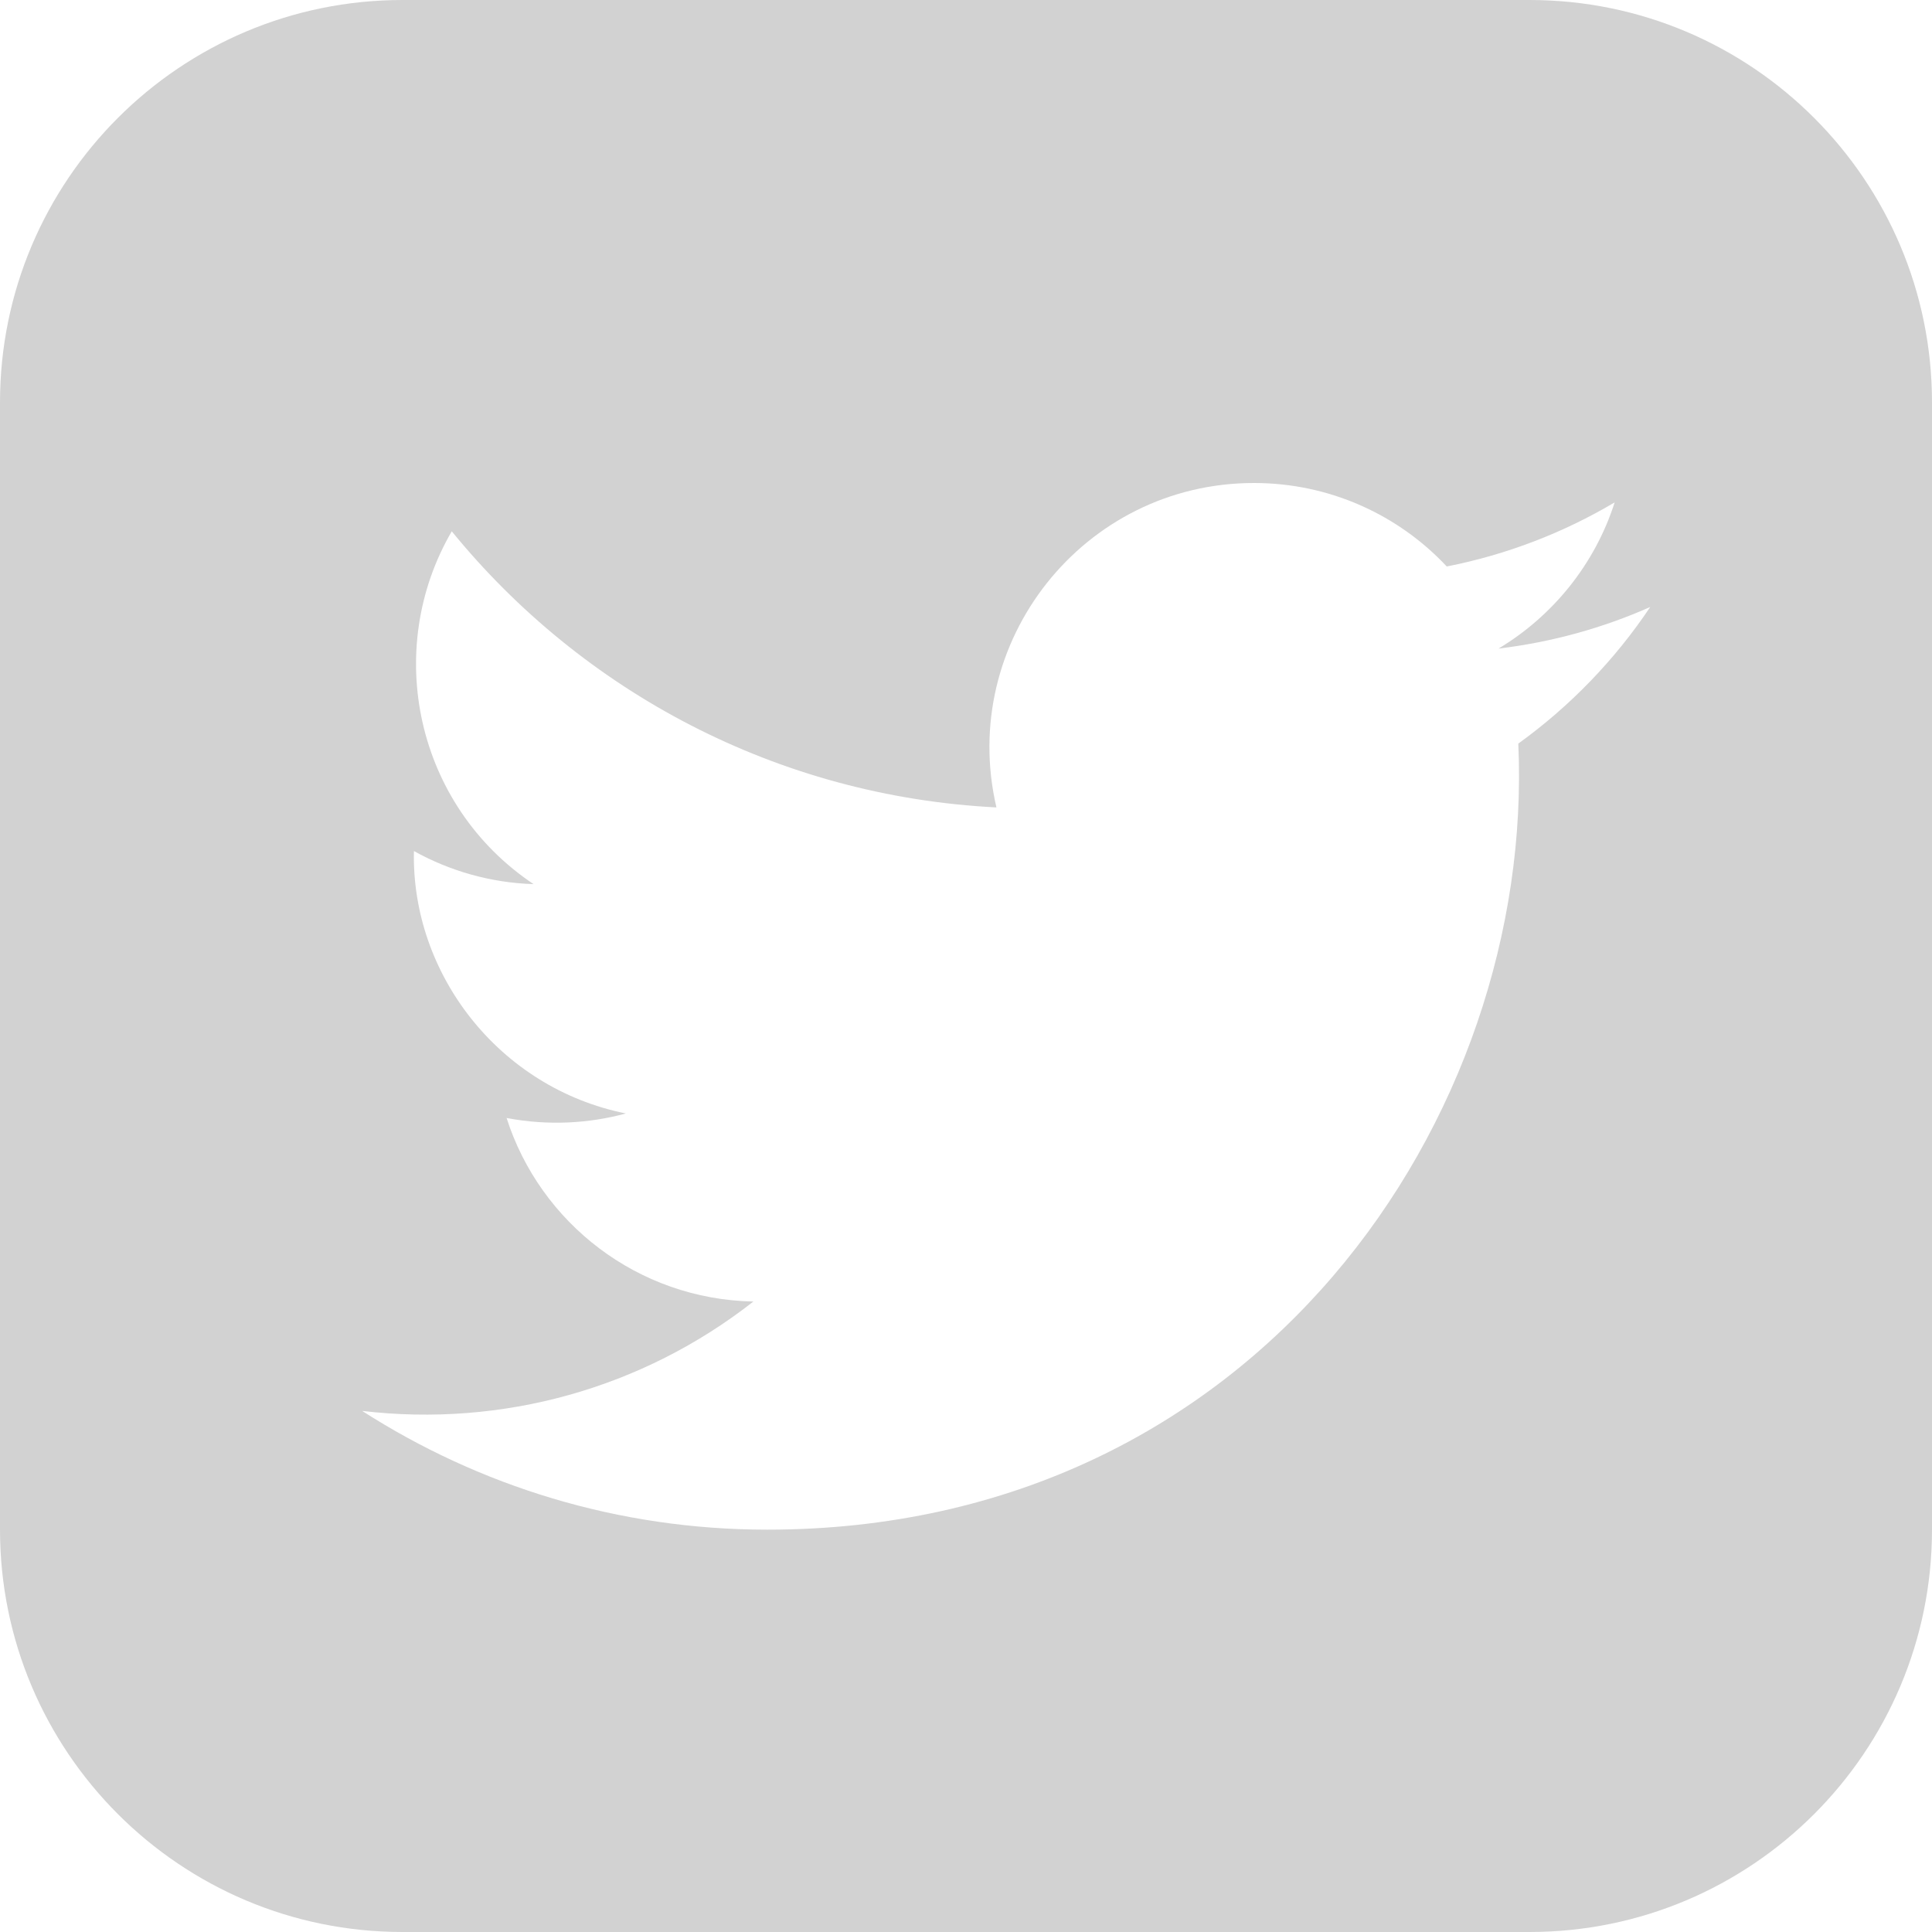
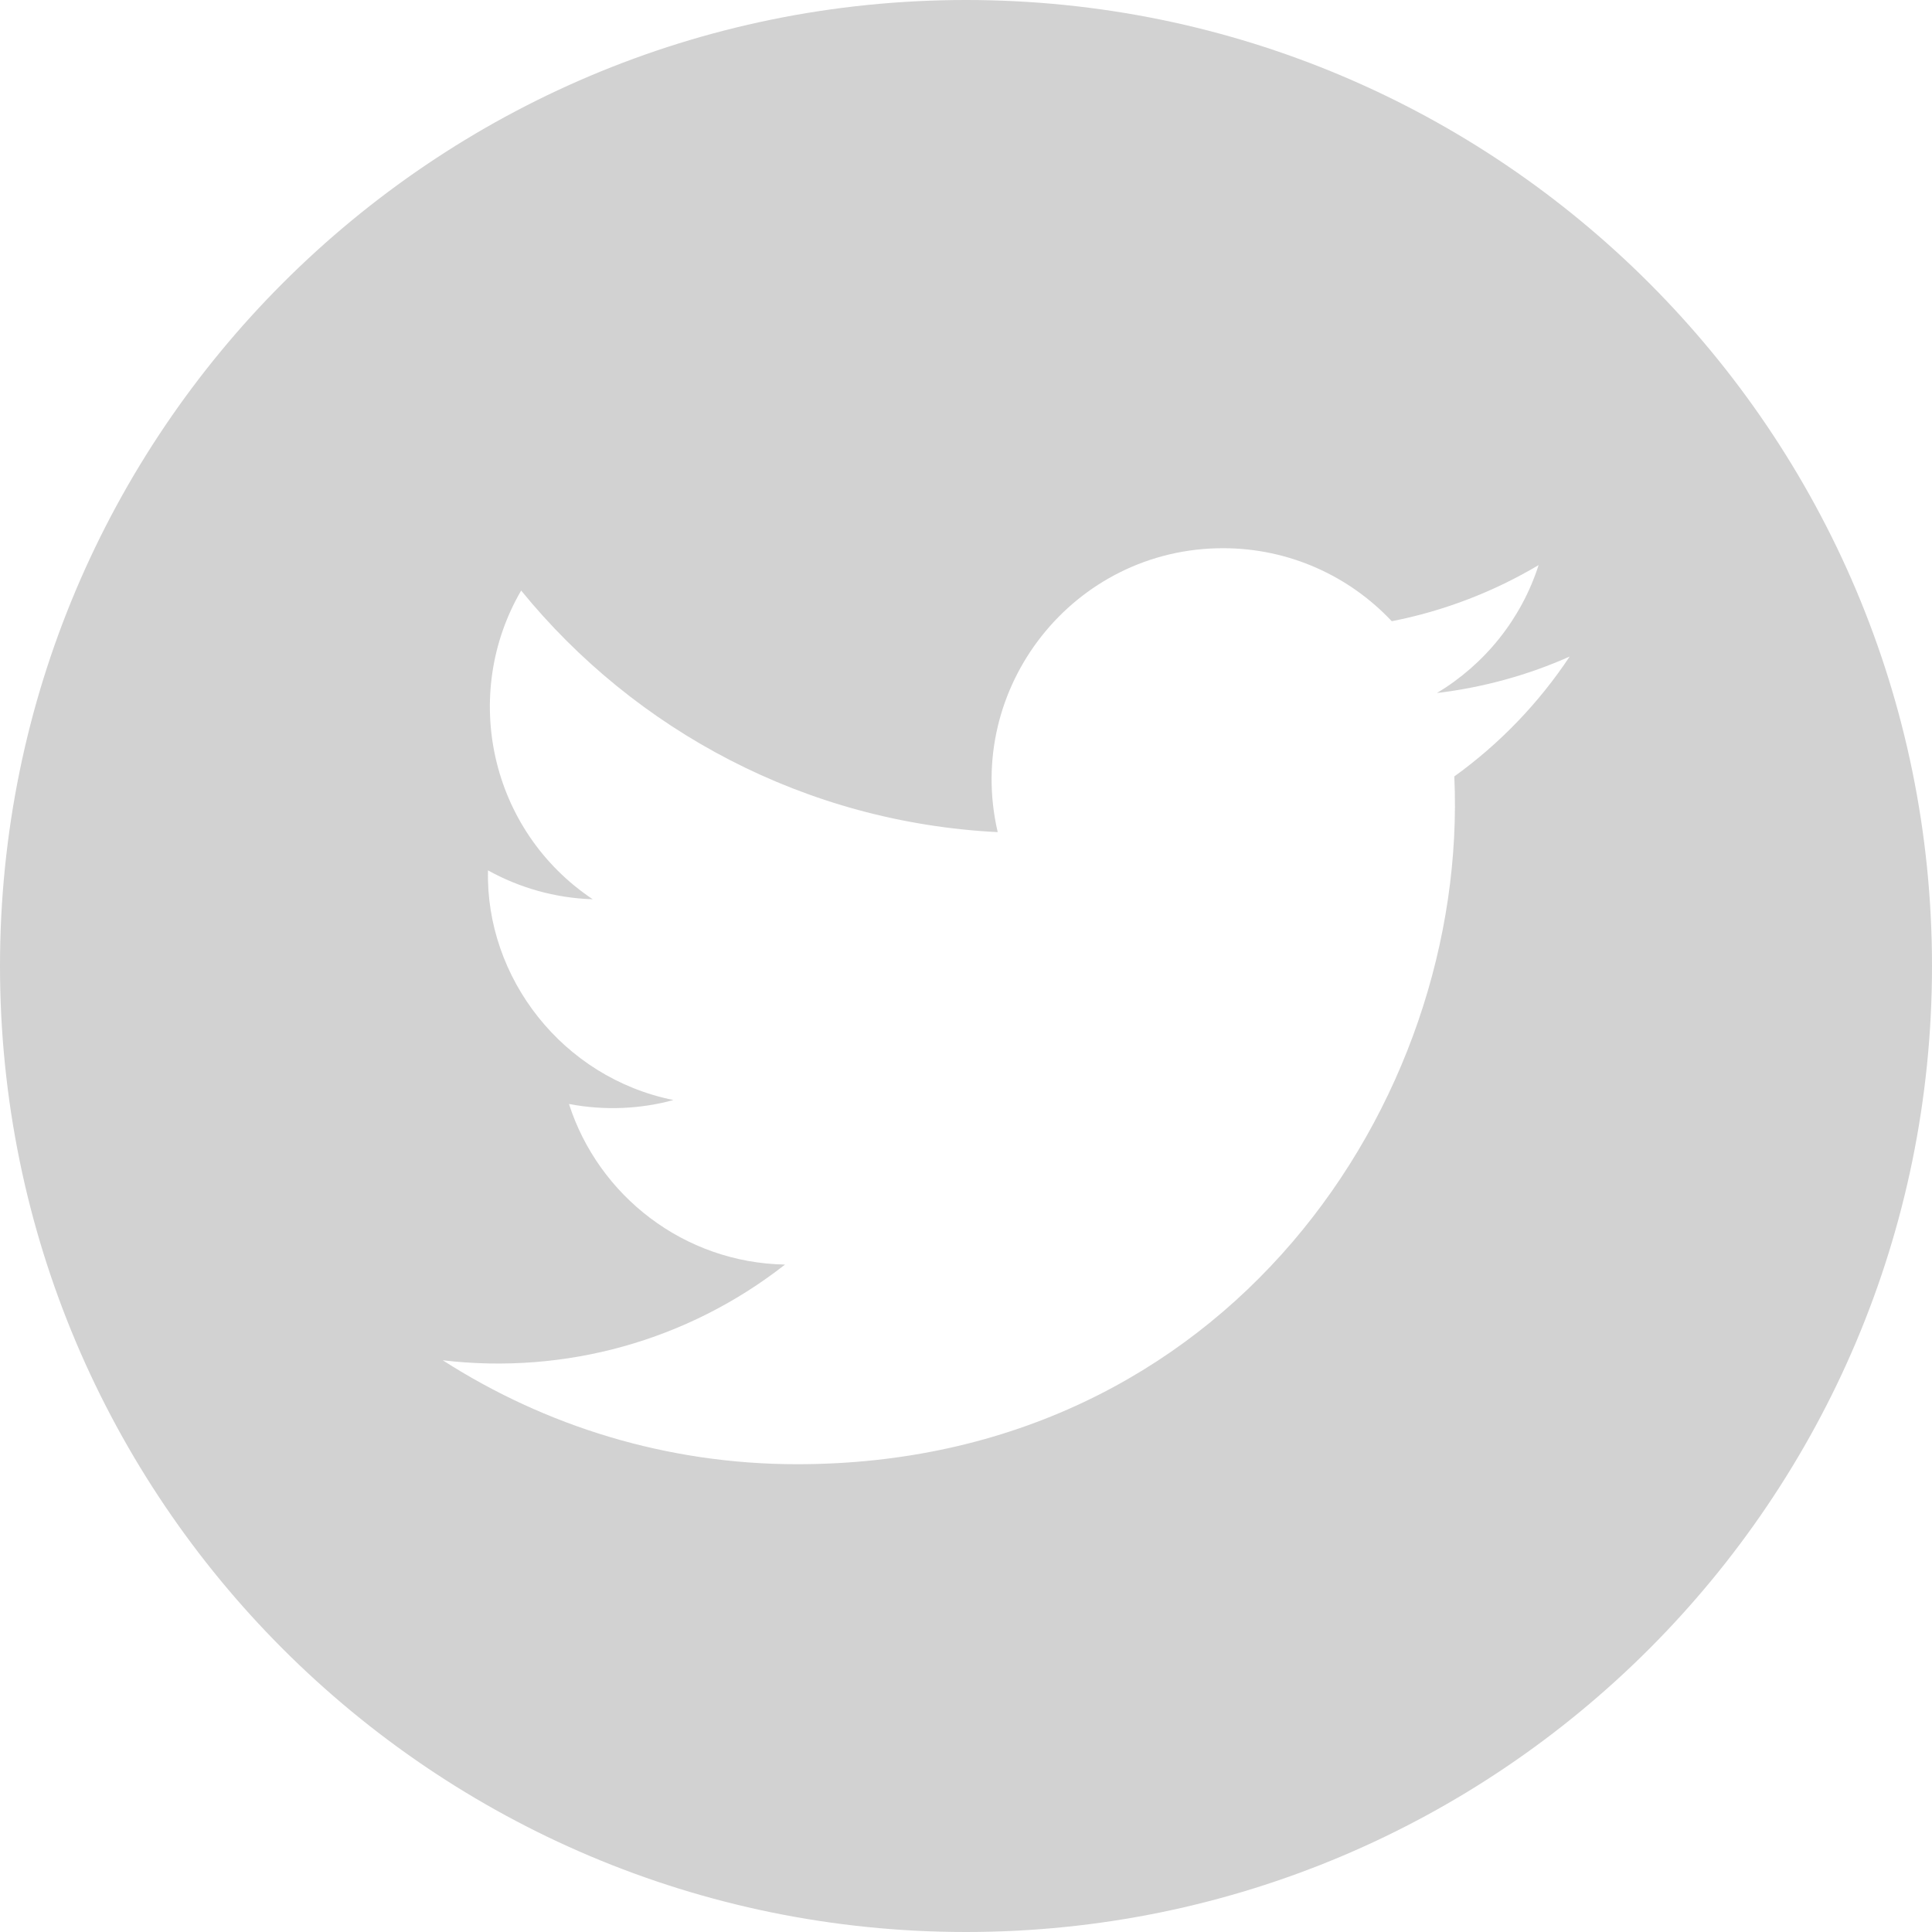
<svg xmlns="http://www.w3.org/2000/svg" width="24" height="24" viewBox="0 0 24 24">
-   <path fill="#D2D2D2" d="M19 0h-14c-2.761 0-5 2.239-5 5v14c0 2.761 2.239 5 5 5h14c2.762 0 5-2.239 5-5v-14c0-2.761-2.238-5-5-5zm-.139 9.237c.209 4.617-3.234 9.765-9.33 9.765-1.854 0-3.579-.543-5.032-1.475 1.742.205 3.48-.278 4.86-1.359-1.437-.027-2.649-.976-3.066-2.28.515.098 1.021.069 1.482-.056-1.579-.317-2.668-1.739-2.633-3.26.442.246.949.394 1.486.411-1.461-.977-1.875-2.907-1.016-4.383 1.619 1.986 4.038 3.293 6.766 3.43-.479-2.053 1.08-4.03 3.199-4.03.943 0 1.797.398 2.395 1.037.748-.147 1.451-.42 2.086-.796-.246.767-.766 1.41-1.443 1.816.664-.08 1.297-.256 1.885-.517-.439.656-.996 1.234-1.639 1.697z" />
+   <path fill="#D2D2D2" d="M12 0c-6.627 0-12 5.373-12 12s5.373 12 12 12 12-5.373 12-12-5.373-12-12-12zm6.066 9.645c.183 4.04-2.83 8.544-8.164 8.544-1.622 0-3.131-.476-4.402-1.291 1.524.18 3.045-.244 4.252-1.189-1.256-.023-2.317-.854-2.684-1.995.451.086.895.061 1.298-.049-1.381-.278-2.335-1.522-2.304-2.853.388.215.83.344 1.301.359-1.279-.855-1.641-2.544-.889-3.835 1.416 1.738 3.533 2.881 5.92 3.001-.419-1.796.944-3.527 2.799-3.527.825 0 1.572.349 2.096.907.654-.128 1.27-.368 1.824-.697-.215.671-.67 1.233-1.263 1.589.581-.07 1.135-.224 1.649-.453-.384.578-.87 1.084-1.433 1.489z" />
</svg>
